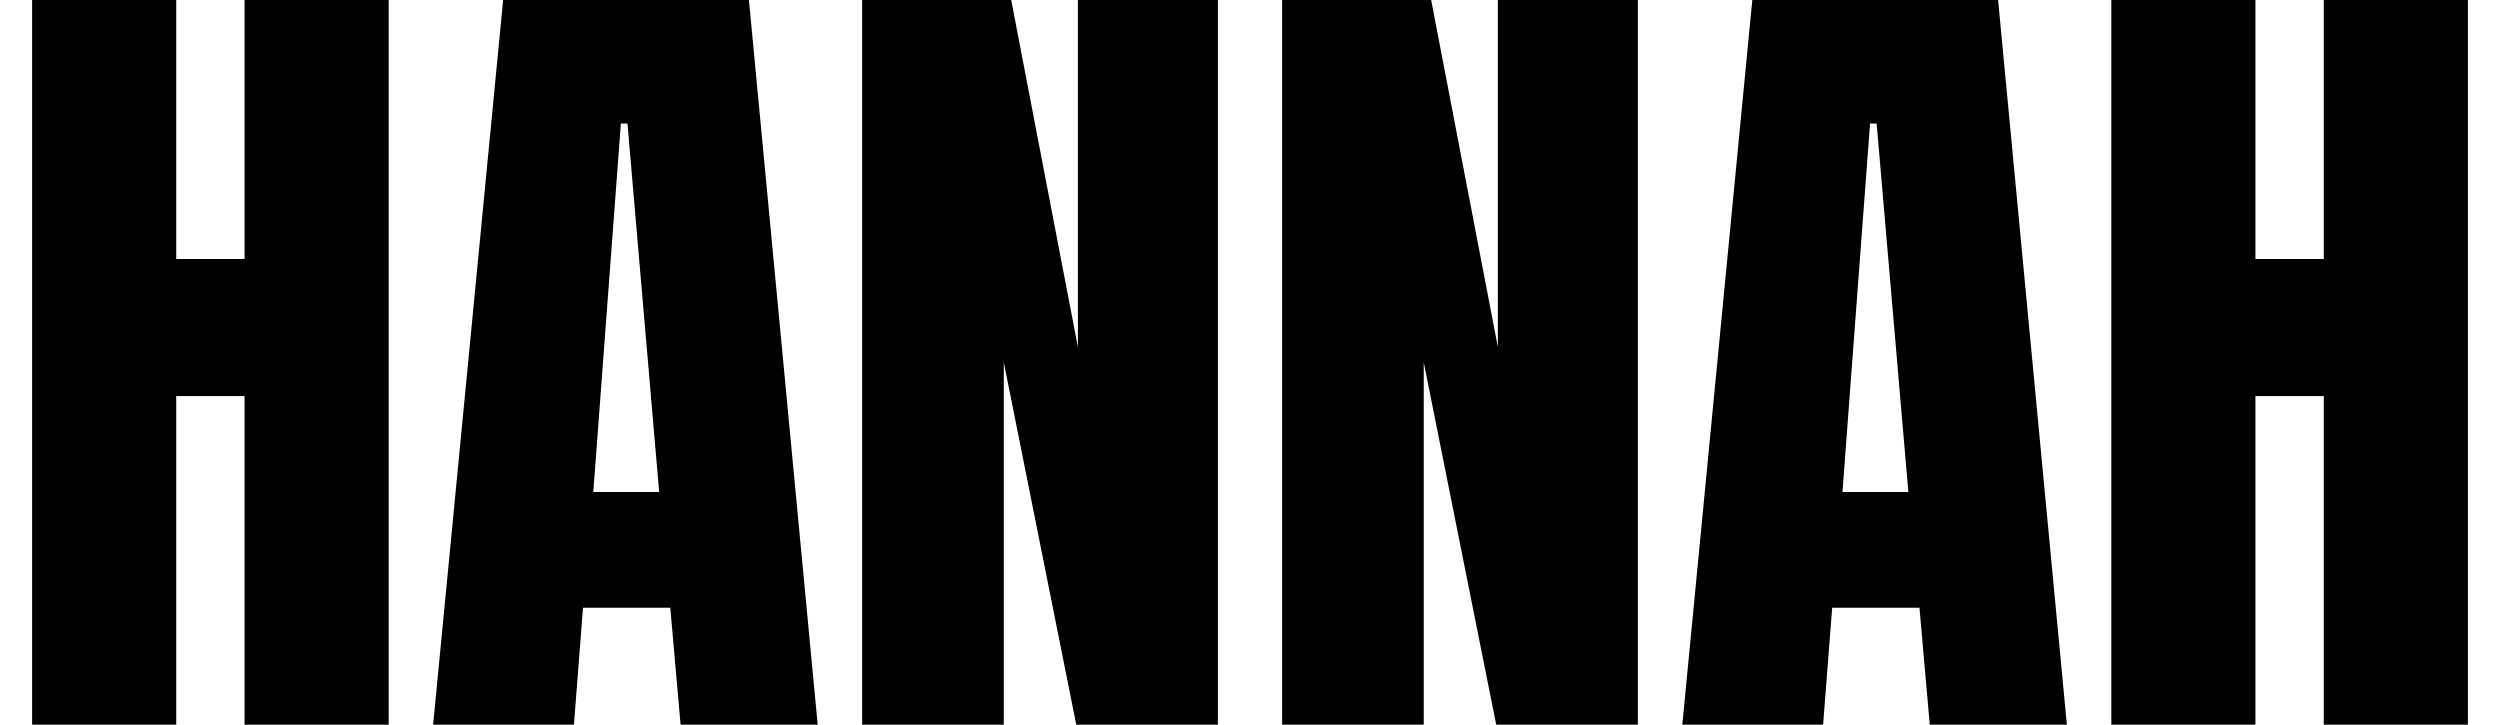
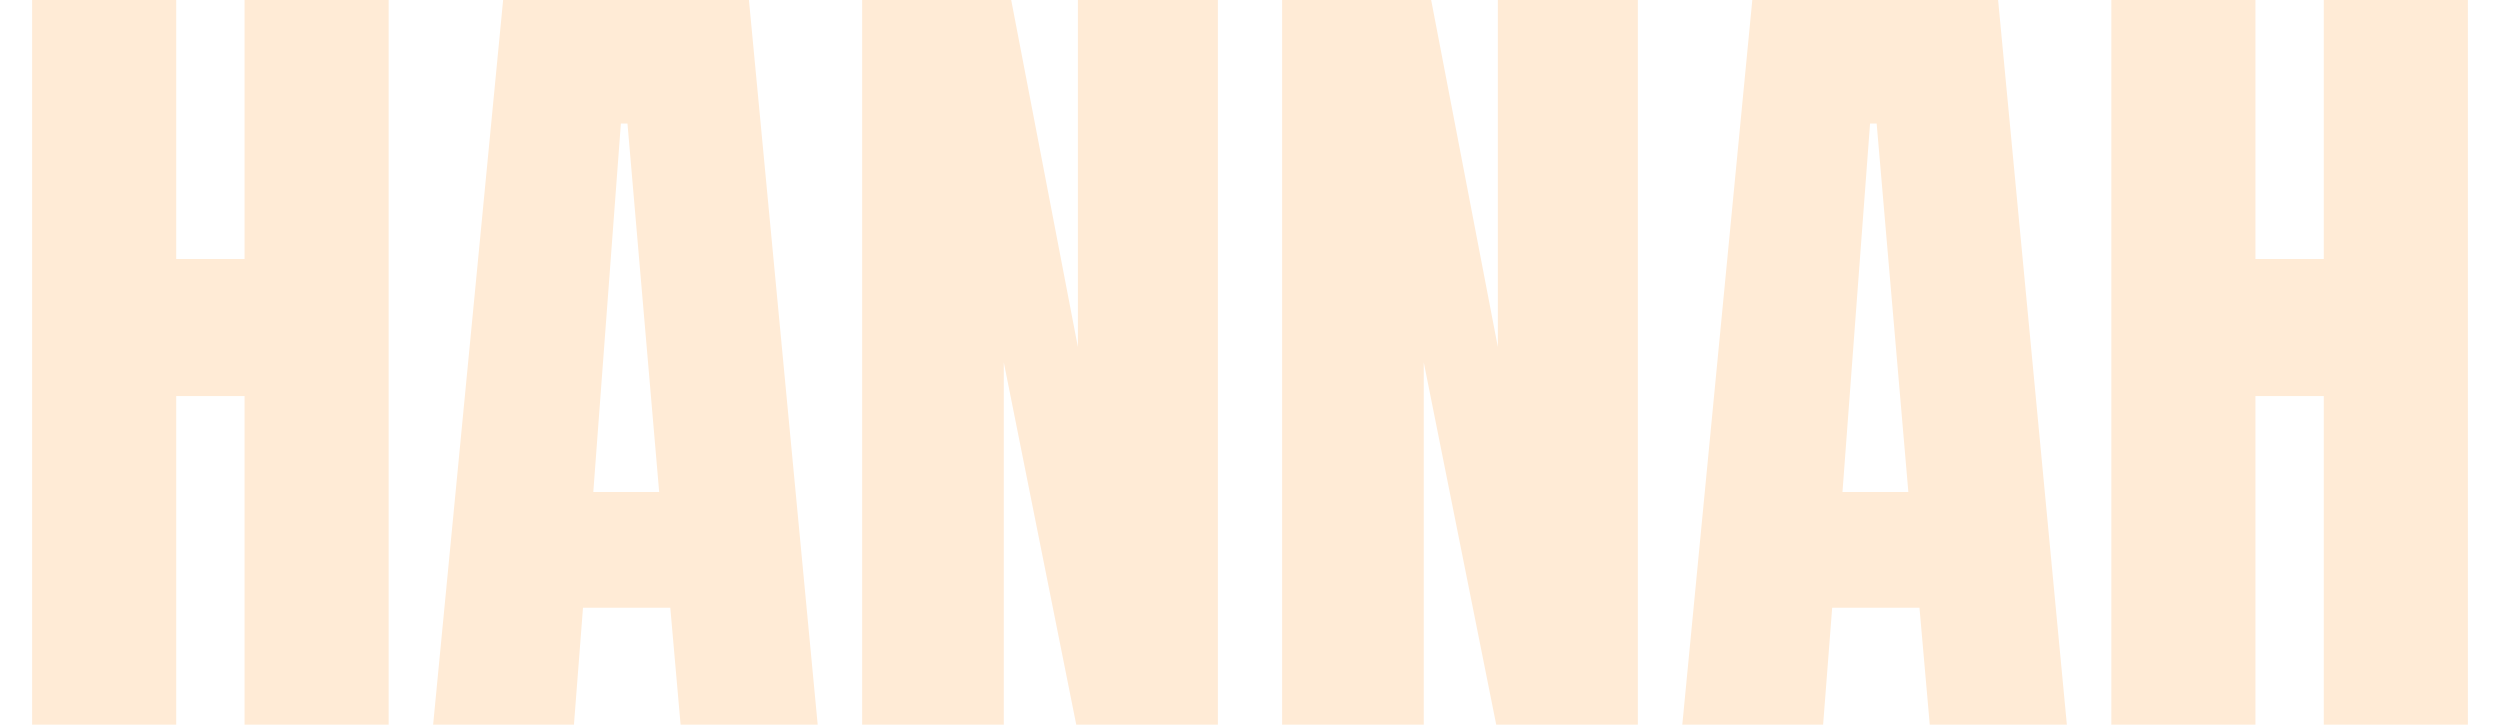
<svg xmlns="http://www.w3.org/2000/svg" viewBox="0 -1760 6072 1760" role="img" aria-label="HannaH">
-   <path fill="currentColor" d="M78 0V-1760H428V-1131H594V-1760H944V0H594V-798H428V0ZM1052 0 1222 -1760H1819L1986 0H1653L1628 -284H1416L1394 0ZM1441 -565H1601L1524 -1460H1508ZM2094 0V-1760H2456L2618 -917V-1760H2958V0H2614L2438 -880V0ZM3114 0V-1760H3476L3638 -917V-1760H3978V0H3634L3458 -880V0ZM4086 0 4256 -1760H4853L5020 0H4687L4662 -284H4450L4428 0ZM4475 -565H4635L4558 -1460H4542ZM5128 0V-1760H5478V-1131H5644V-1760H5994V0H5644V-798H5478V0Z" />
+   <path fill="#FFEBD6" d="M78 0V-1760H428V-1131H594V-1760H944V0H594V-798H428V0ZM1052 0 1222 -1760H1819L1986 0H1653L1628 -284H1416L1394 0ZM1441 -565H1601L1524 -1460H1508ZM2094 0V-1760H2456L2618 -917V-1760H2958V0H2614L2438 -880V0ZM3114 0V-1760H3476L3638 -917V-1760H3978V0H3634L3458 -880V0ZM4086 0 4256 -1760H4853L5020 0H4687L4662 -284H4450L4428 0ZM4475 -565H4635L4558 -1460H4542ZM5128 0V-1760H5478V-1131H5644V-1760H5994V0H5644V-798H5478V0Z" />
</svg>
